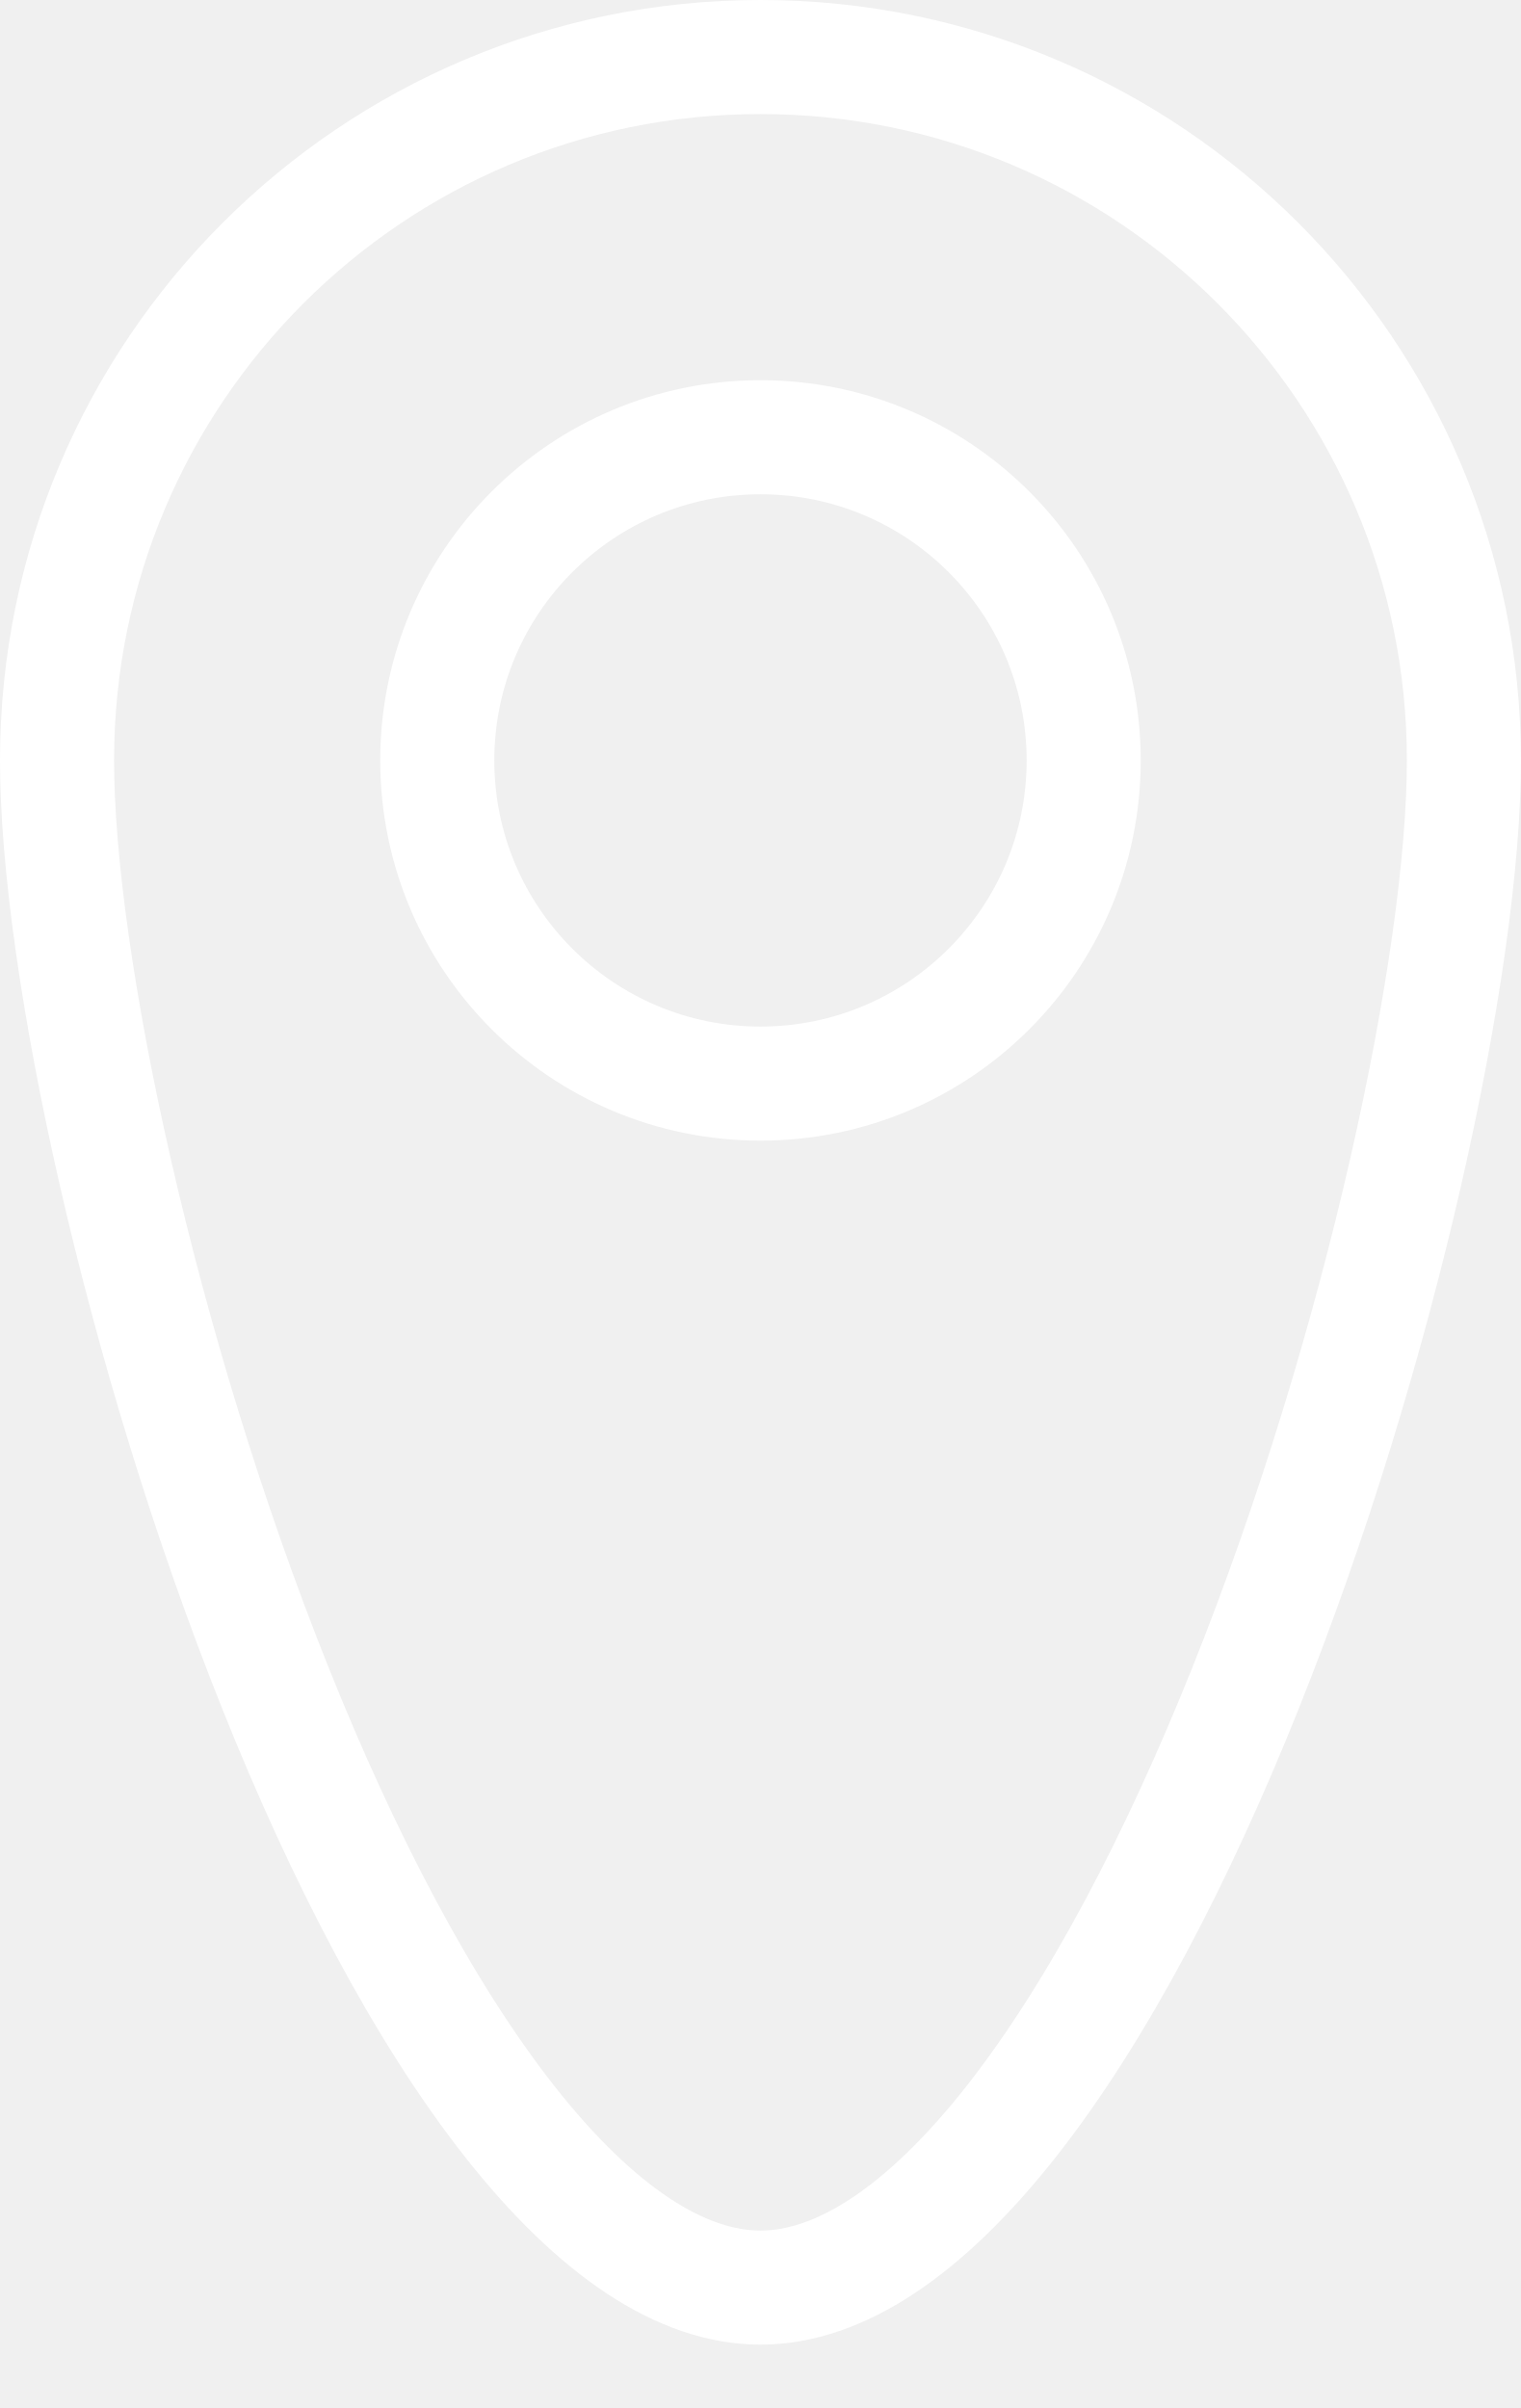
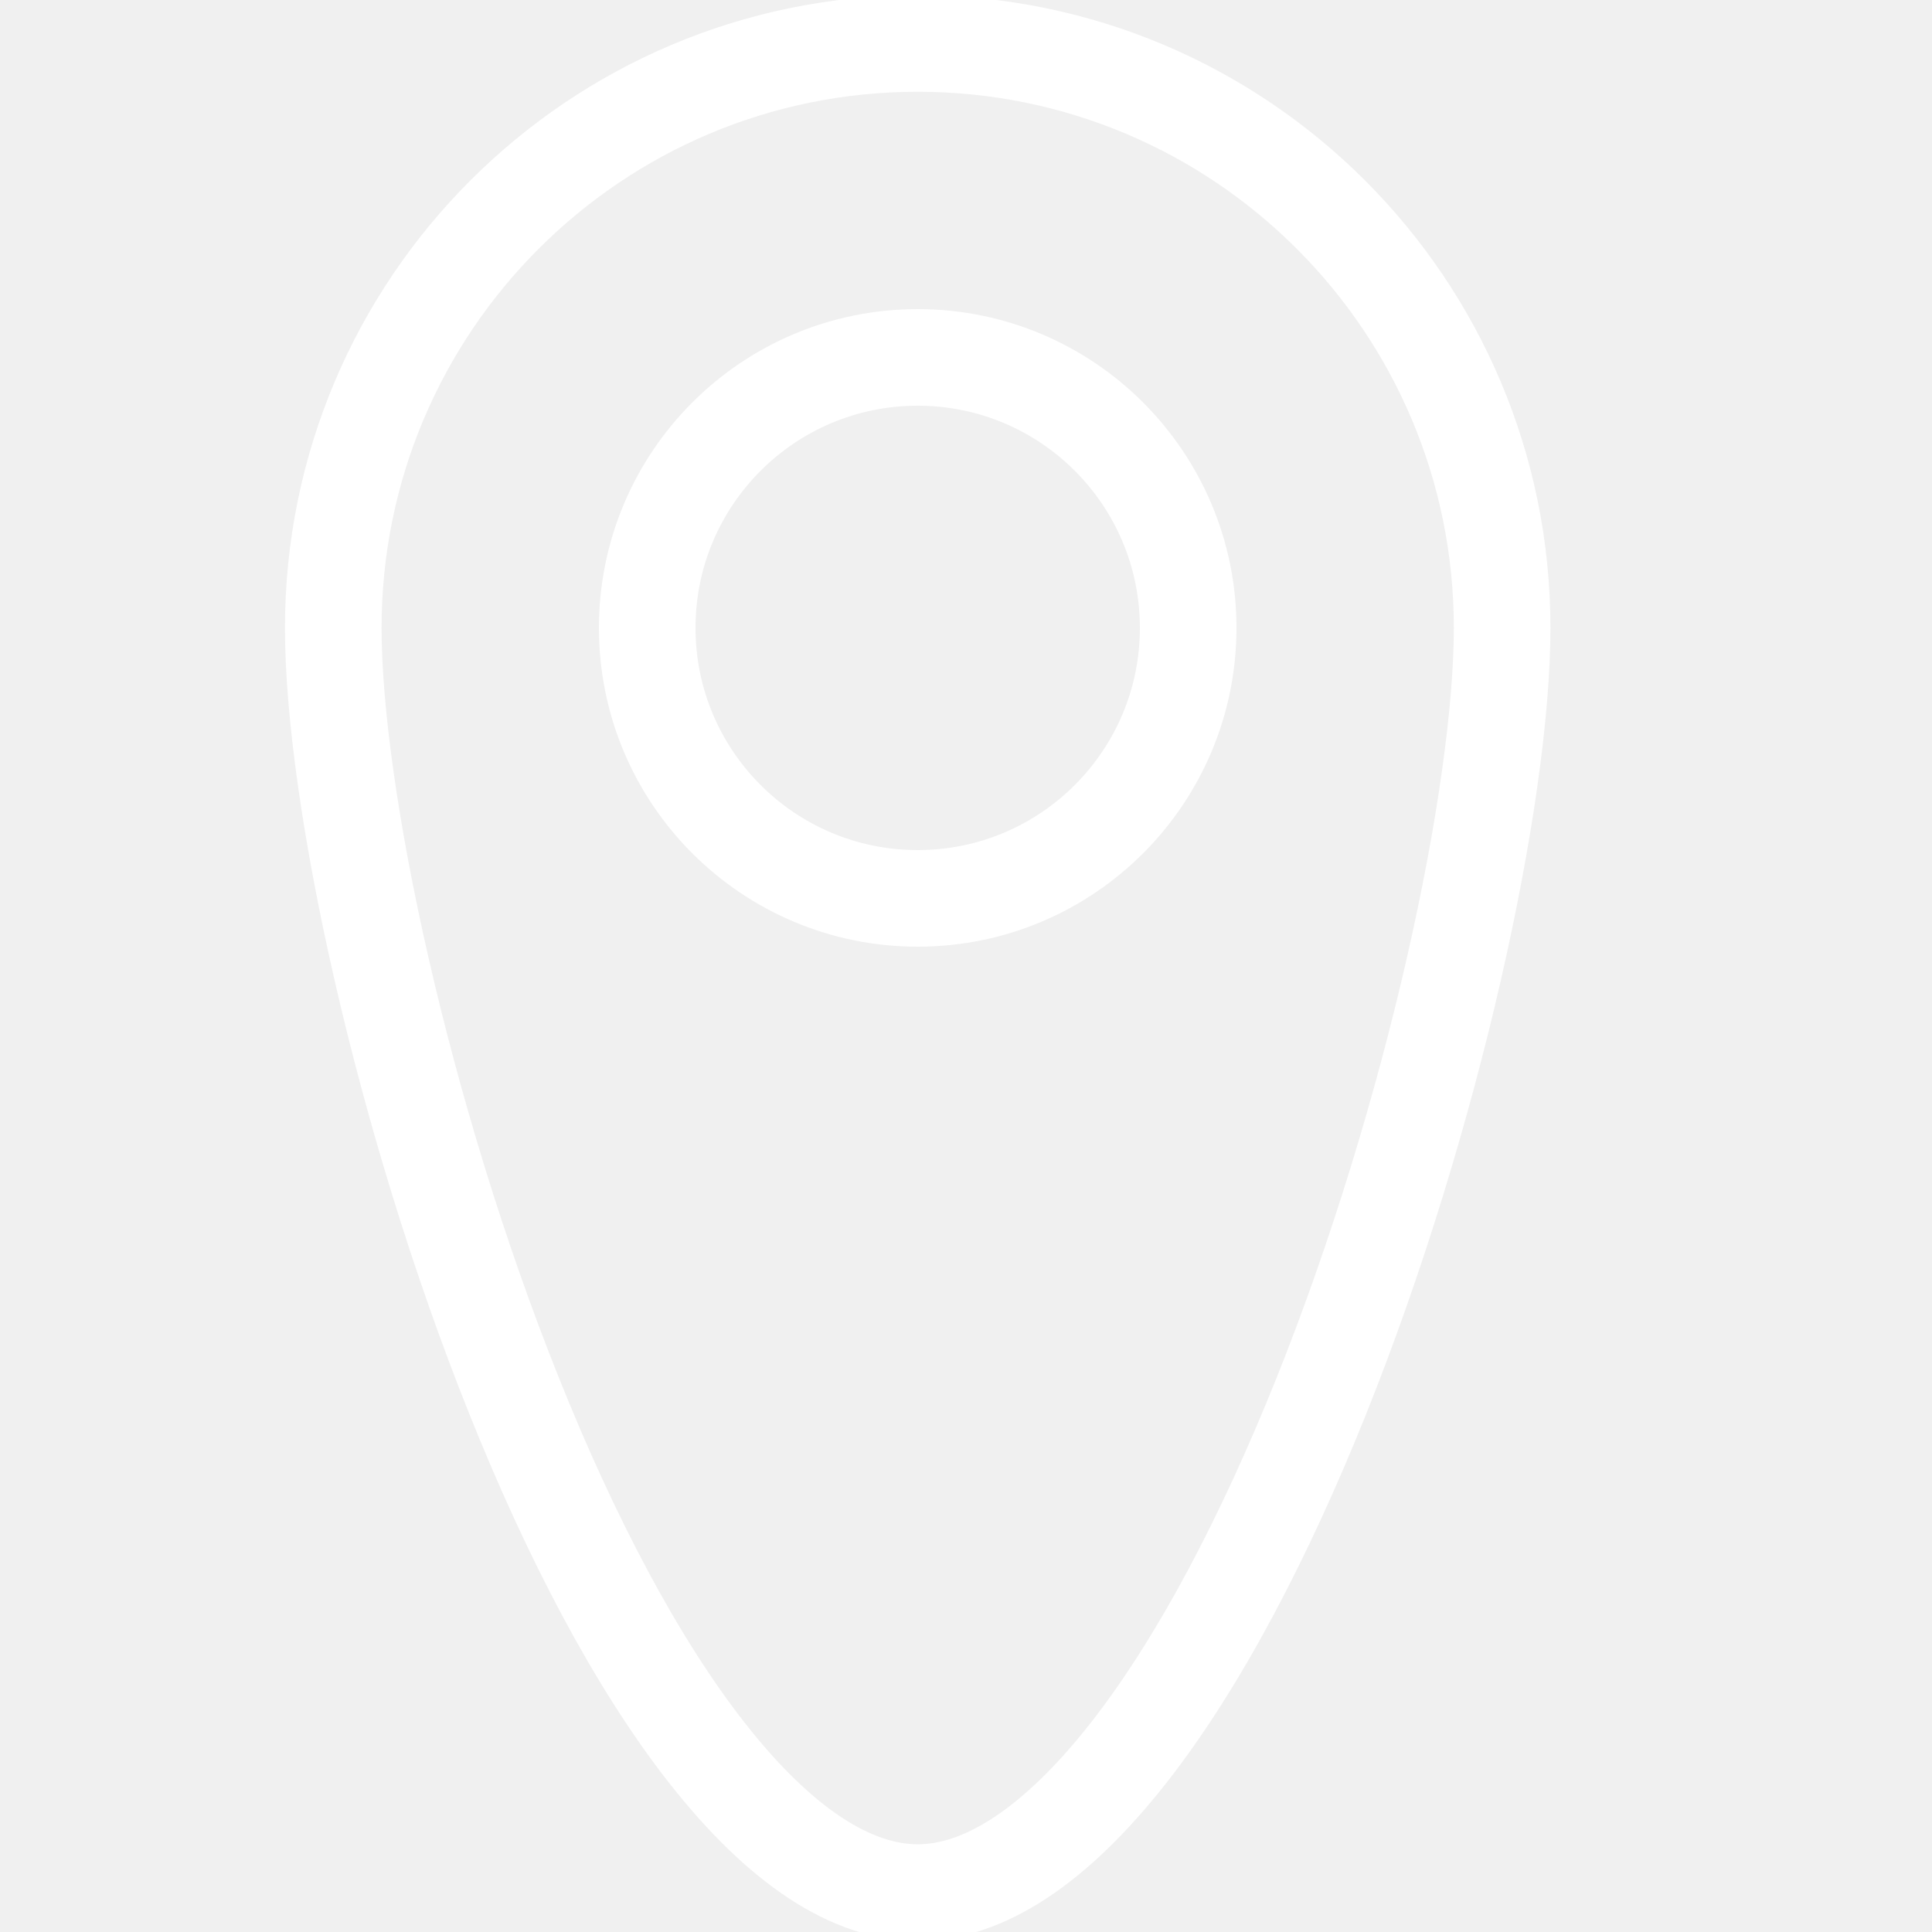
- <svg xmlns="http://www.w3.org/2000/svg" width="12" height="19" viewBox="0 0 12 19" fill="none">
-   <circle cx="6" cy="6" r="2.55" stroke="white" stroke-width="0.9" />
-   <path d="M11.55 6C11.55 7.58 10.898 10.646 9.825 13.325C9.29 14.661 8.662 15.869 7.982 16.735C7.288 17.617 6.615 18.05 6 18.05C5.385 18.05 4.712 17.617 4.018 16.735C3.338 15.869 2.71 14.661 2.175 13.325C1.102 10.646 0.45 7.58 0.45 6C0.45 2.935 2.935 0.45 6 0.45C9.065 0.45 11.55 2.935 11.55 6Z" stroke="white" stroke-width="0.9" />
+ <svg xmlns="http://www.w3.org/2000/svg" width="20" height="20" viewBox="0 0 20 20" fill="none">
+   <g clip-path="url(#clip0_367_310)">
+     <circle cx="9.5" cy="6.5" r="2.8" stroke="white" stroke-width="1.0" />
+     <path d="M15.55 6.5C15.55 8.219 14.842 11.545 13.679 14.45C13.098 15.899 12.417 17.211 11.677 18.153C10.923 19.111 10.184 19.592 9.5 19.592C8.816 19.592 8.077 19.111 7.324 18.153C6.583 17.211 5.902 15.899 5.322 14.45C4.158 11.545 3.45 8.219 3.45 6.5C3.45 3.159 6.159 0.45 9.5 0.45C12.841 0.45 15.55 3.159 15.55 6.5Z" stroke="white" stroke-width="1.0" />
+   </g>
+   <defs>
+     <clipPath id="clip0_367_310">
+       <rect width="20" height="20" fill="white" />
+     </clipPath>
+   </defs>
</svg>
